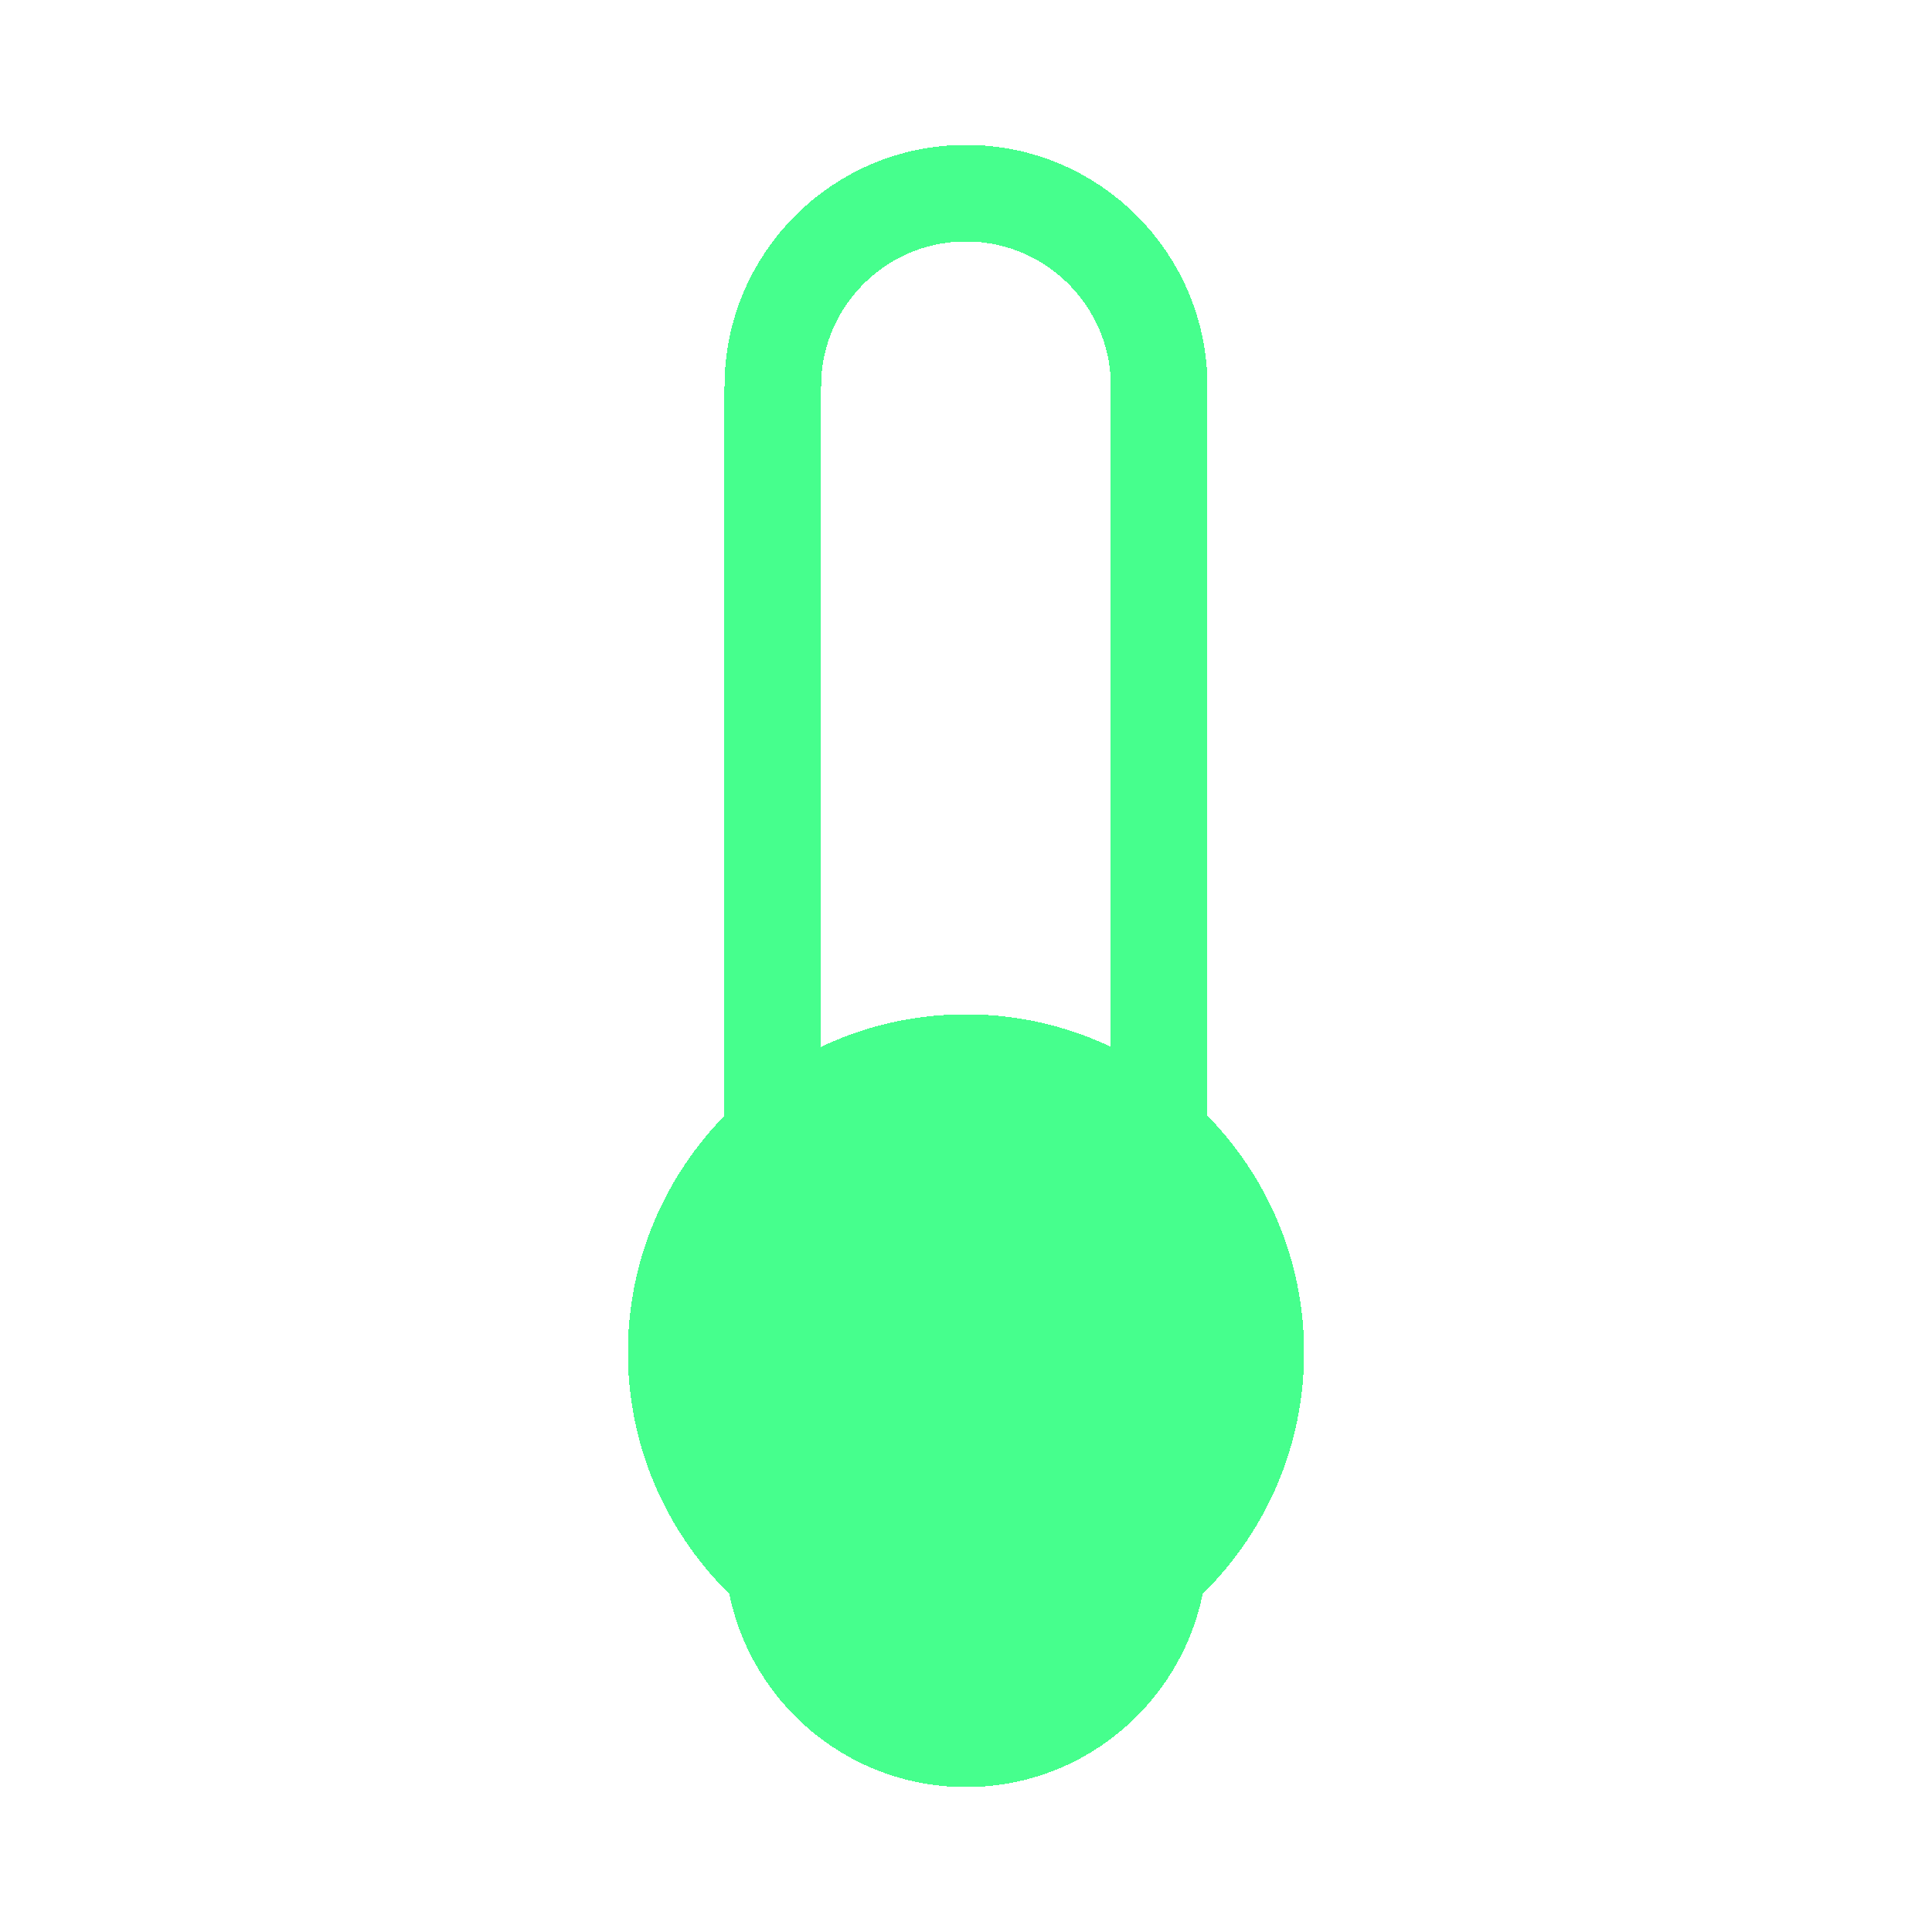
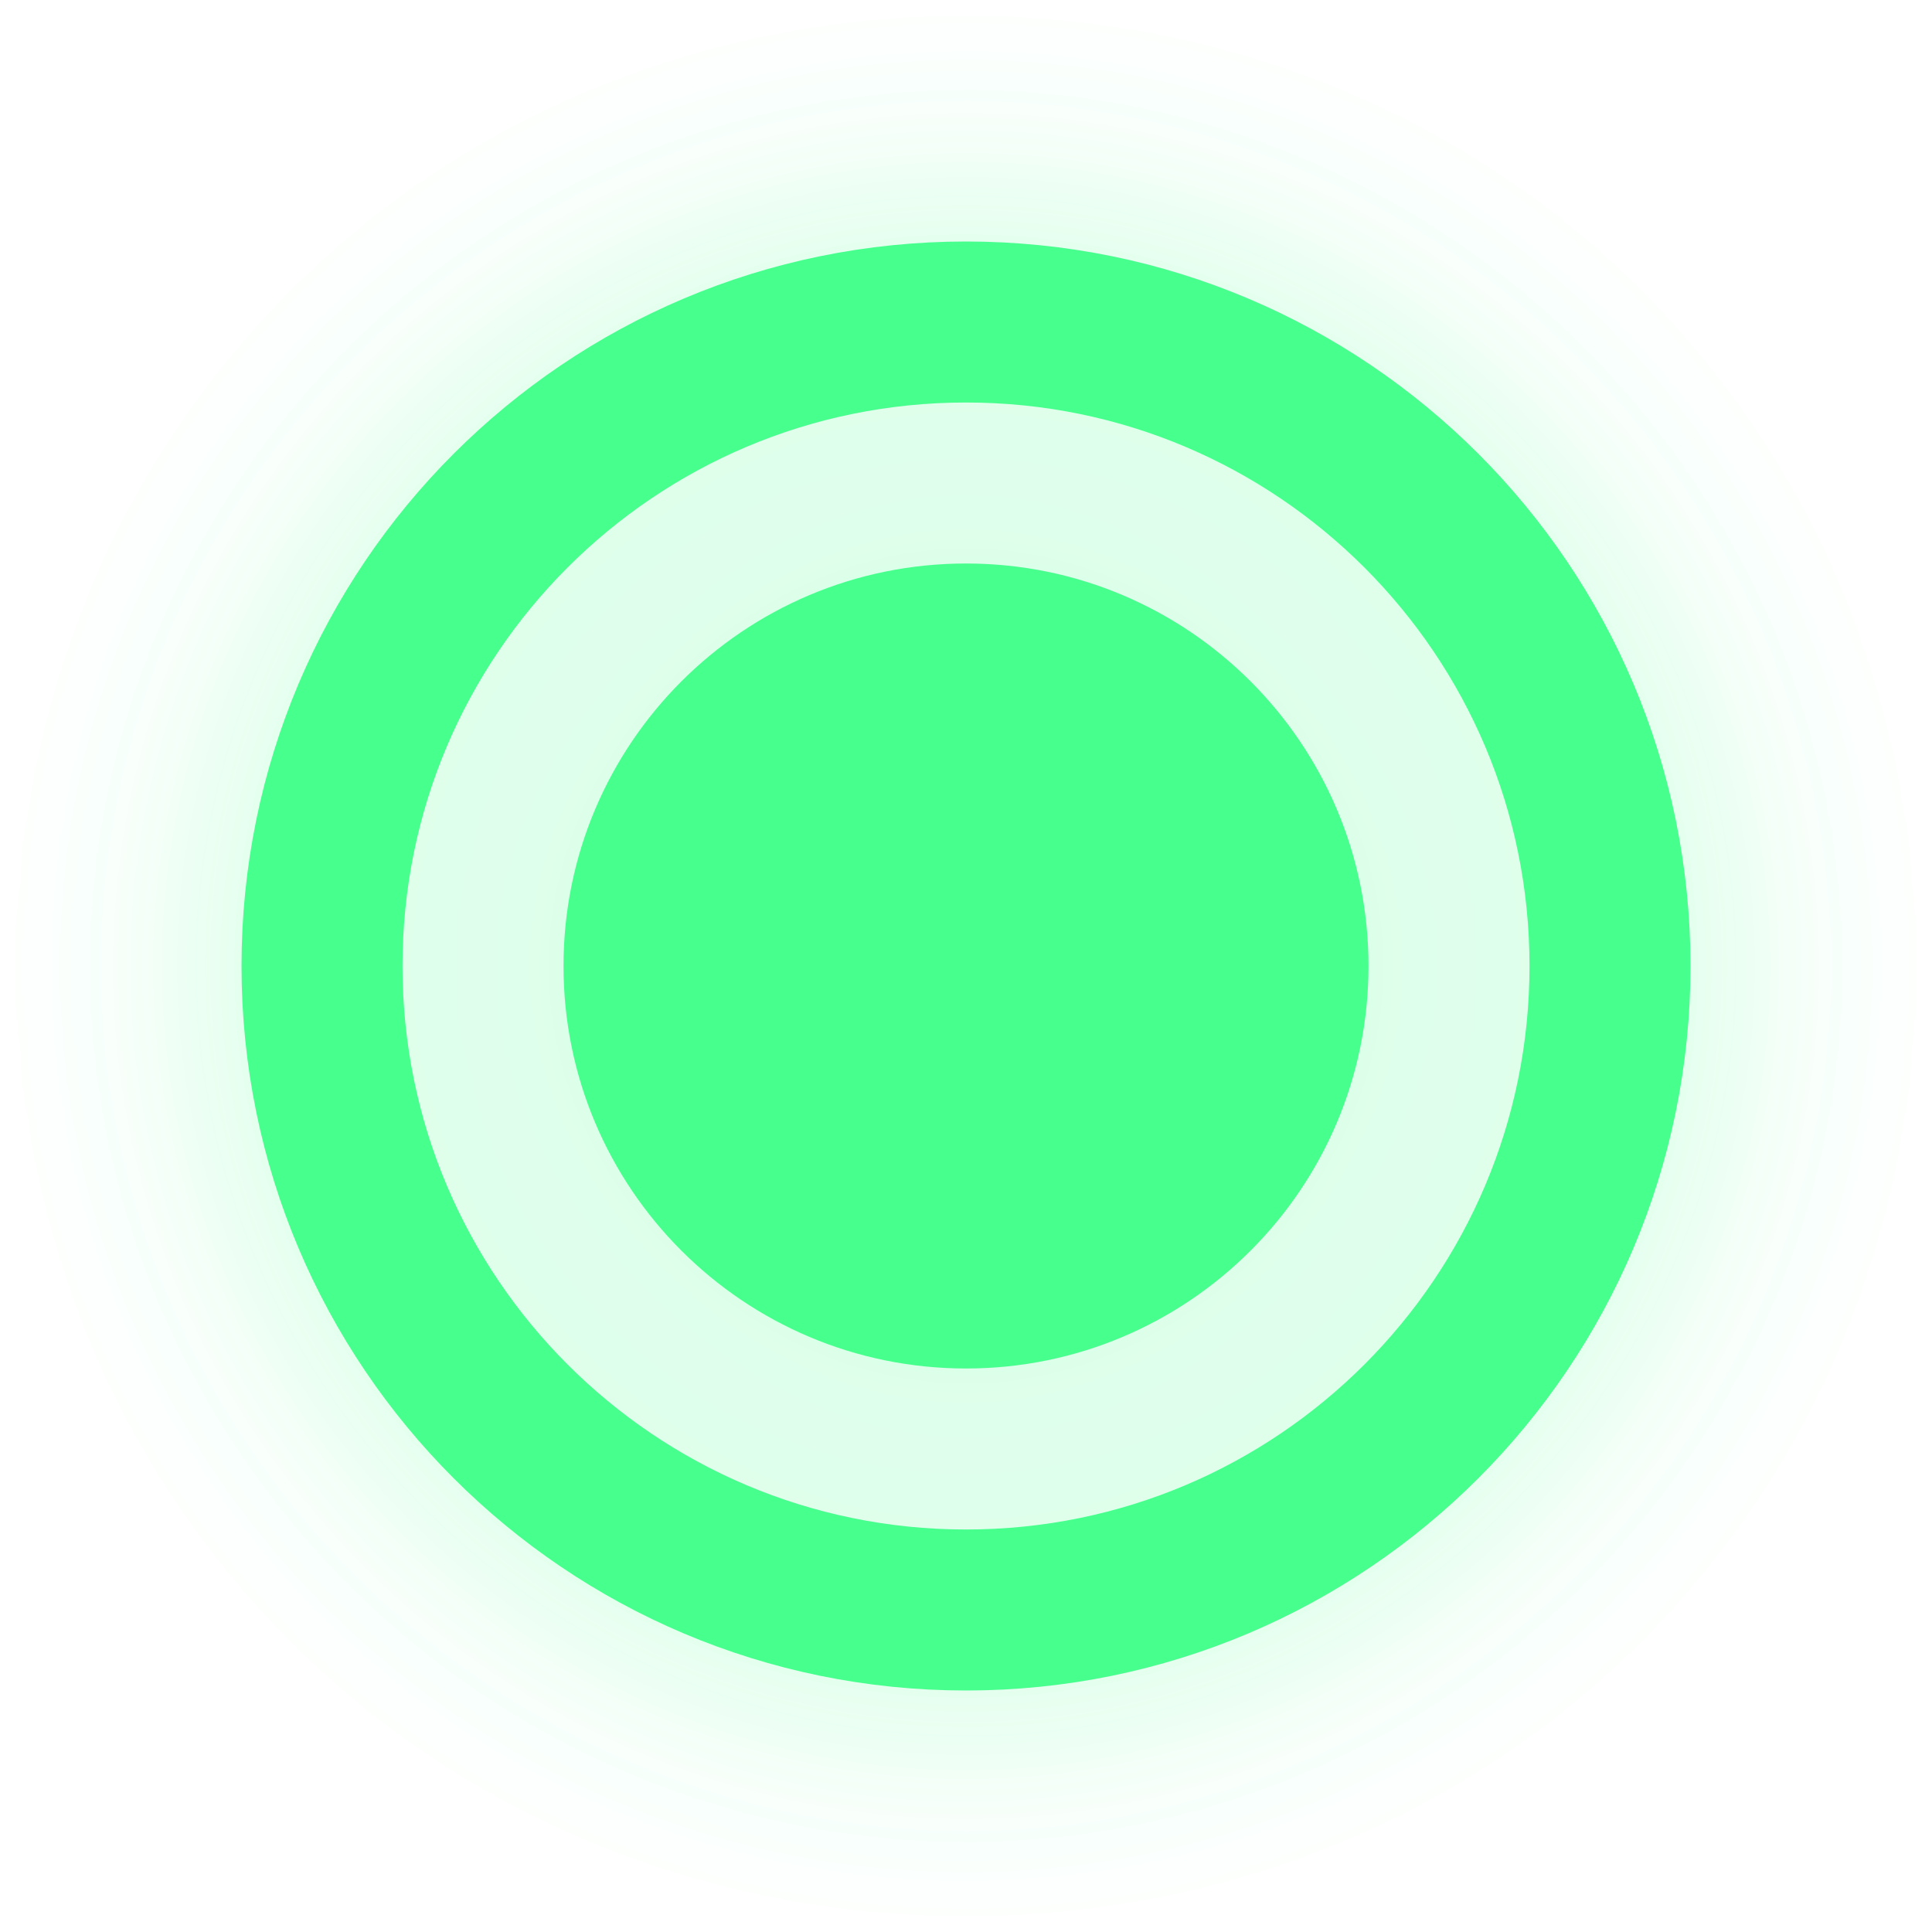
- <svg xmlns="http://www.w3.org/2000/svg" width="20" height="20" viewBox="0 0 20 20" fill="none">
-   <g shape-rendering="crispEdges">
-     <rect x="8" y="2" width="4" height="16" rx="2" fill="none" stroke="#46FF8D" stroke-width="1" />
-     <circle cx="10" cy="14" r="3.5" fill="#46FF8D" />
+ <svg xmlns="http://www.w3.org/2000/svg" width="24" height="24" viewBox="0 0 24 24" fill="none">
+   <g filter="url(#shadow)">
+     <circle cx="12" cy="12" r="8" fill="none" stroke="#46FF8D" stroke-width="2" />
+     <circle cx="12" cy="12" r="5" fill="#46FF8D" />
  </g>
+   <defs>
+     <filter id="shadow" x="-6" y="-2" width="36" height="36" filterUnits="userSpaceOnUse" color-interpolation-filters="sRGB">
+       <feDropShadow dx="0" dy="2" stdDeviation="4" flood-color="#000000" flood-opacity="0.45" />
+       <feDropShadow dx="0" dy="0" stdDeviation="1.5" flood-color="#46FF8D" flood-opacity="0.35" />
+     </filter>
+   </defs>
</svg>
